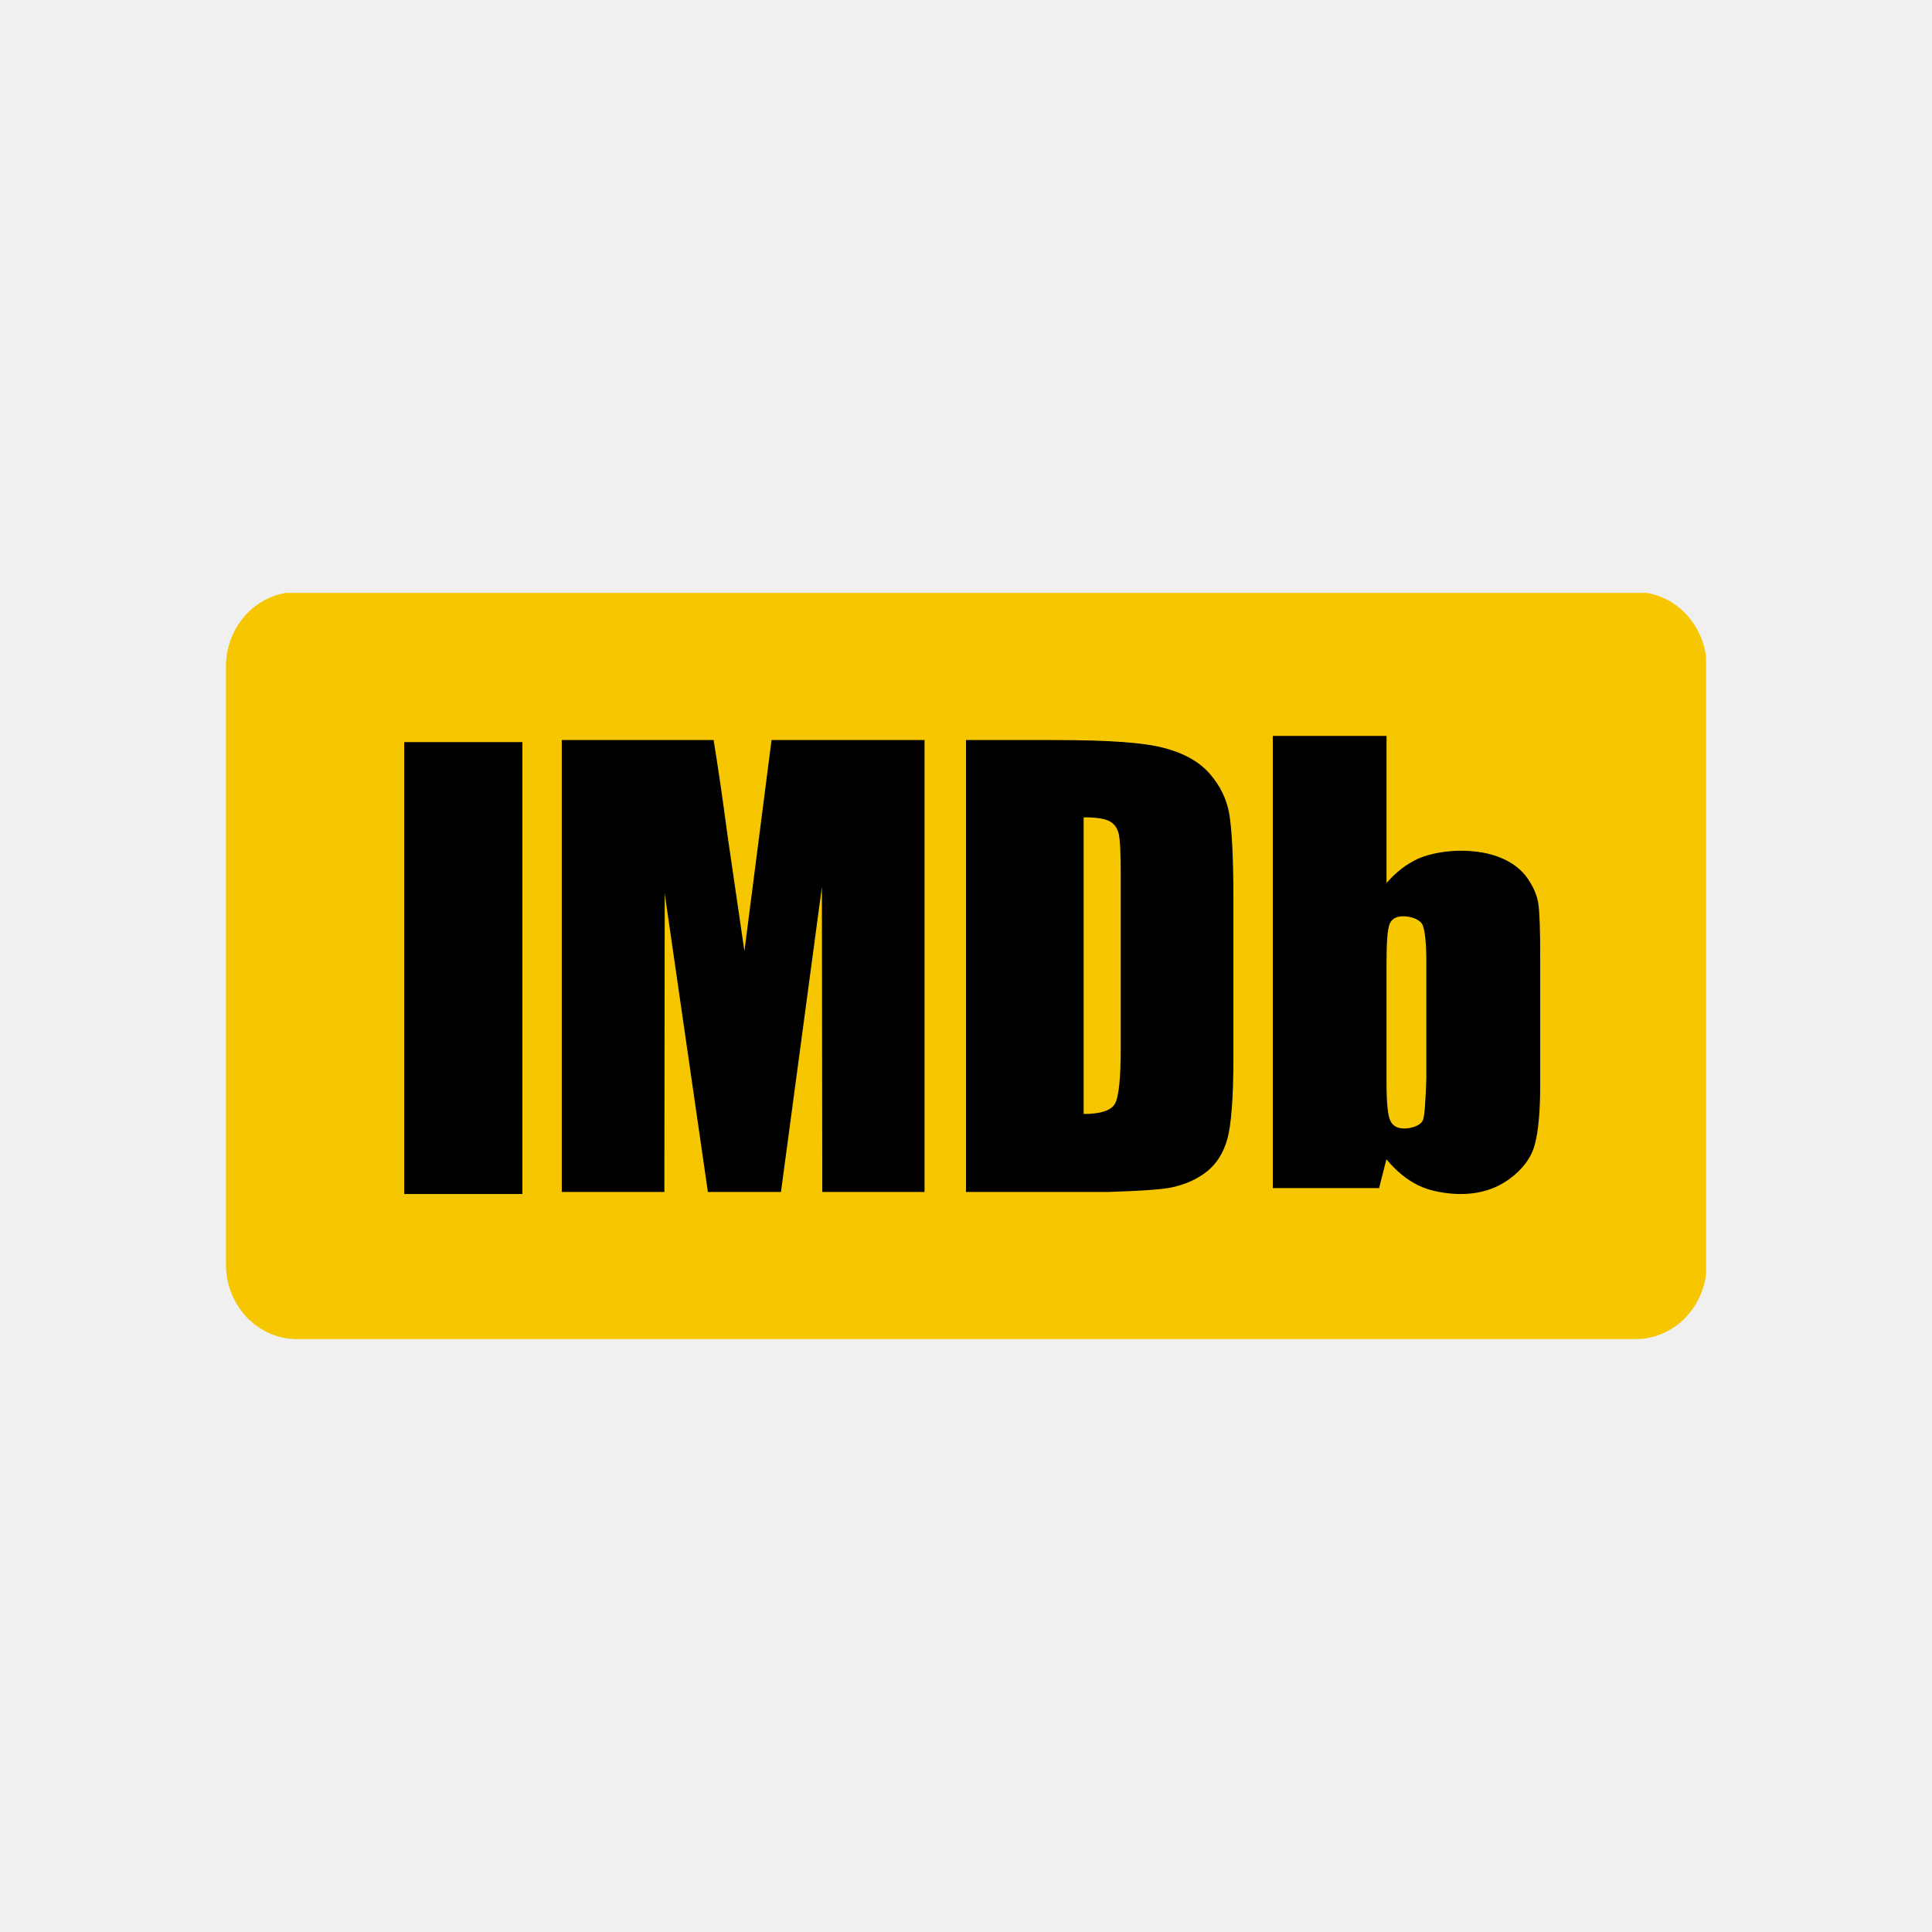
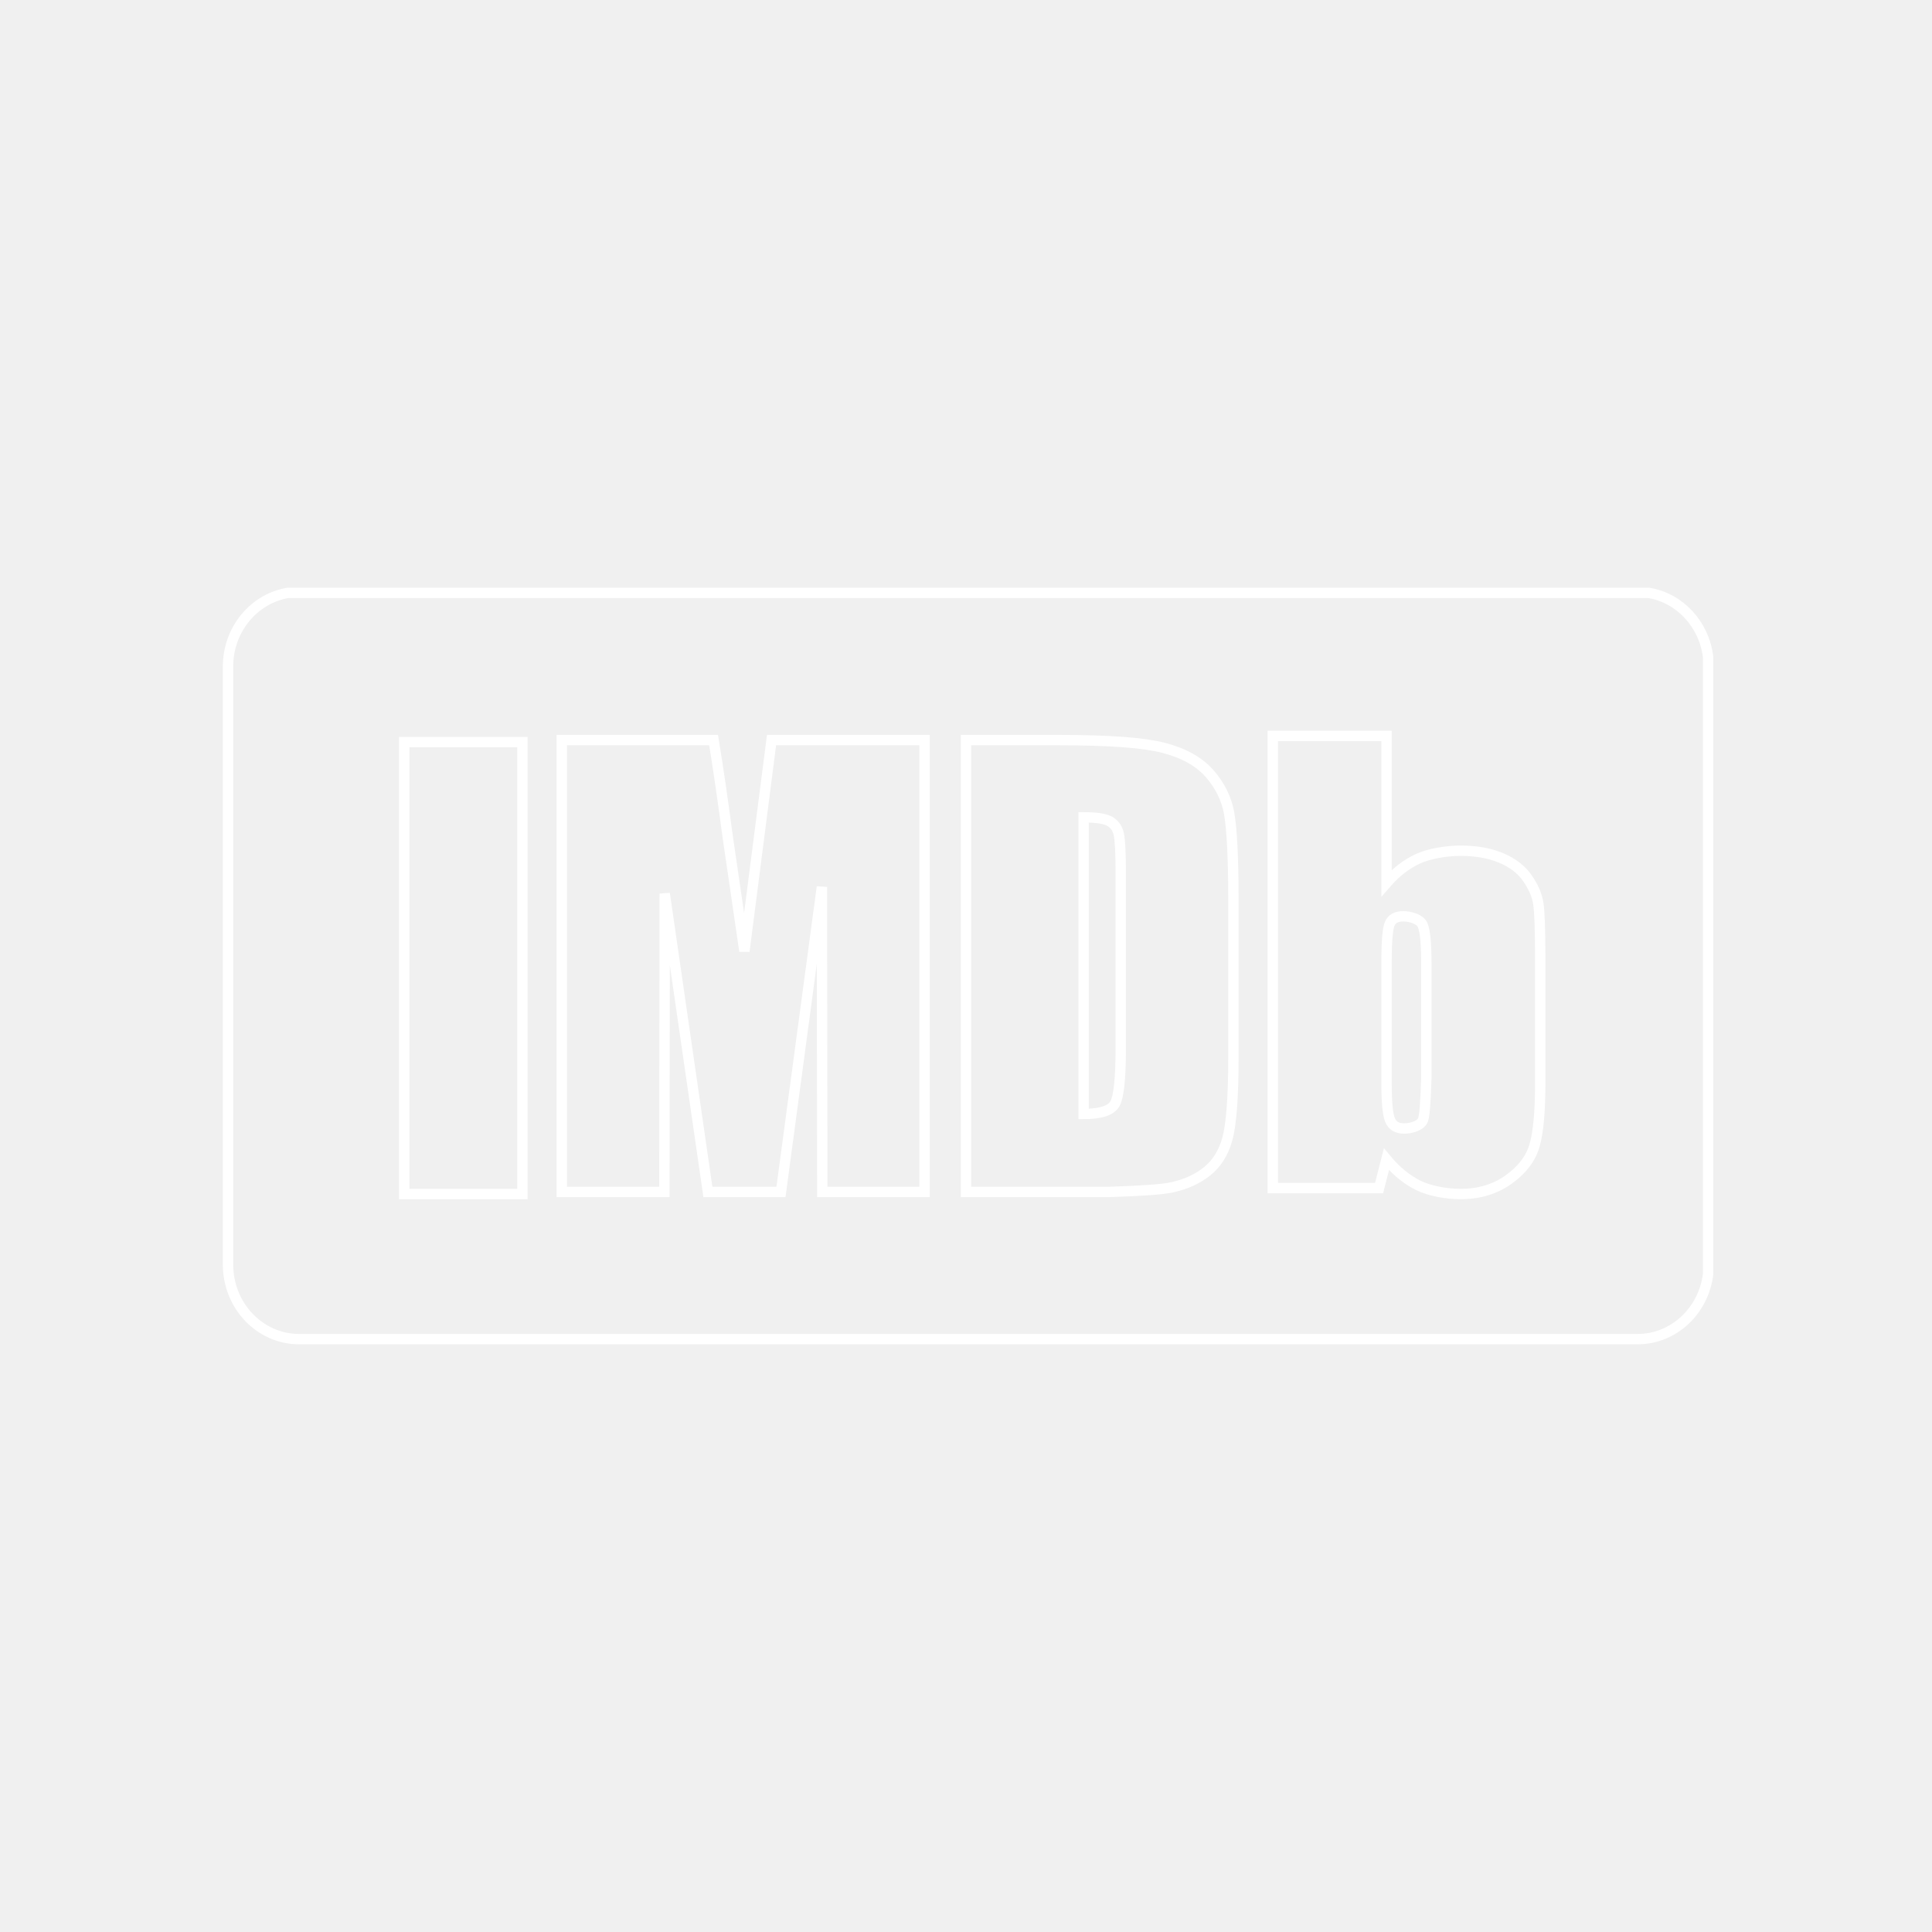
<svg xmlns="http://www.w3.org/2000/svg" width="932" height="932" viewBox="0 0 932 932">
-   <g fill="none" transform="translate(109 286)">
-     <path fill="#F6C700" d="M714,30.941 C712.063,15.092 700.304,2.459 685.328,0 C619.69,0 94.596,0 28.957,0 C12.554,2.695 0,17.588 0,35.537 C0,64.391 0,295.174 0,324.016 C0,343.89 15.36,360 34.322,360 C98.88,360 615.406,360 679.964,360 C697.423,360 711.839,346.324 714,328.624 C714,269.09 714,60.702 714,30.941 Z" />
-     <path d="M714,30.941 C712.063,15.092 700.304,2.459 685.328,0 C619.69,0 94.596,0 28.957,0 C12.554,2.695 0,17.588 0,35.537 C0,64.391 0,295.174 0,324.016 C0,343.89 15.36,360 34.322,360 C98.88,360 615.406,360 679.964,360 C697.423,360 711.839,346.324 714,328.624 C714,269.09 714,60.702 714,30.941 Z" />
-     <g fill="#000" transform="translate(86 72)">
-       <polygon points="0 0 57 0 57 218 0 218" />
-       <polygon fill="none" points="0 0 57 0 57 218 0 218" />
-     </g>
-     <g fill="#000" transform="translate(162 71)">
-       <path d="M88.107,101.845 C83.253,68.621 80.554,50.153 80.022,46.467 C77.657,28.682 75.403,13.205 73.249,0 C68.358,0 43.954,0 0,0 L0,218 L49.489,218 L49.662,74.057 L70.488,218 L105.738,218 L125.486,70.855 L125.672,218 L175,218 L175,0 L101.194,0 L88.107,101.845 Z" />
-       <path fill="none" d="M88.107,101.845 C83.253,68.621 80.554,50.153 80.022,46.467 C77.657,28.682 75.403,13.205 73.249,0 C68.358,0 43.954,0 0,0 L0,218 L49.489,218 L49.662,74.057 L70.488,218 L105.738,218 L125.486,70.855 L125.672,218 L175,218 L175,0 L101.194,0 L88.107,101.845 Z" />
-     </g>
-     <g fill="#000" transform="translate(357 71)">
-       <path d="M73.698,45.35 C74.321,48.13 74.644,54.435 74.644,64.289 C74.644,72.741 74.644,140.357 74.644,148.808 C74.644,163.317 73.698,172.203 71.819,175.48 C69.927,178.756 64.898,180.382 56.746,180.382 C56.746,166.072 56.746,51.593 56.746,37.283 C62.932,37.283 67.151,37.941 69.392,39.231 C71.632,40.534 73.076,42.57 73.698,45.35 Z M99.351,215.778 C106.11,214.302 111.786,211.695 116.391,207.984 C120.984,204.261 124.208,199.11 126.05,192.52 C127.905,185.942 129,172.873 129,153.326 C129,145.681 129,84.432 129,76.775 C129,56.148 128.191,42.322 126.934,35.297 C125.664,28.26 122.515,21.868 117.474,16.134 C112.421,10.4 105.052,6.28 95.368,3.773 C85.672,1.266 69.865,0 42.369,0 C39.544,0 25.429,0 0,0 L0,218 L68.807,218 C84.664,217.504 94.846,216.771 99.351,215.778 Z" />
-       <path fill="none" d="M73.698,45.35 C74.321,48.13 74.644,54.435 74.644,64.289 C74.644,72.741 74.644,140.357 74.644,148.808 C74.644,163.317 73.698,172.203 71.819,175.48 C69.927,178.756 64.898,180.382 56.746,180.382 C56.746,166.072 56.746,51.593 56.746,37.283 C62.932,37.283 67.151,37.941 69.392,39.231 C71.632,40.534 73.076,42.57 73.698,45.35 Z M99.351,215.778 C106.11,214.302 111.786,211.695 116.391,207.984 C120.984,204.261 124.208,199.11 126.05,192.52 C127.905,185.942 129,172.873 129,153.326 C129,145.681 129,84.432 129,76.775 C129,56.148 128.191,42.322 126.934,35.297 C125.664,28.26 122.515,21.868 117.474,16.134 C112.421,10.4 105.052,6.28 95.368,3.773 C85.672,1.266 69.865,0 42.369,0 C39.544,0 25.429,0 0,0 L0,218 L68.807,218 C84.664,217.504 94.846,216.771 99.351,215.778 Z" />
-     </g>
-     <g fill="#000" transform="translate(505 69)">
-       <path d="M72.481,185.22 C71.432,187.99 66.84,189.393 63.371,189.393 C59.976,189.393 57.717,188.052 56.569,185.357 C55.421,182.674 54.86,176.552 54.86,166.964 C54.86,161.201 54.86,115.076 54.86,109.314 C54.86,99.379 55.359,93.181 56.37,90.71 C57.368,88.263 59.564,87.021 62.959,87.021 C66.428,87.021 71.083,88.425 72.281,91.244 C73.466,94.063 74.065,100.086 74.065,109.314 C74.065,113.04 74.065,131.669 74.065,165.213 C73.704,176.701 73.179,183.37 72.481,185.22 Z M0,218.144 L51.266,218.144 C53.4,209.81 54.573,205.178 54.81,204.246 C59.452,209.835 64.556,214.033 70.159,216.815 C75.738,219.609 84.086,221 90.551,221 C99.549,221 107.311,218.653 113.862,213.946 C120.402,209.251 124.57,203.688 126.342,197.292 C128.114,190.883 129,181.147 129,168.057 C129,161.934 129,112.978 129,106.855 C129,93.691 128.7,85.096 128.114,81.06 C127.527,77.024 125.78,72.913 122.873,68.703 C119.965,64.493 115.734,61.227 110.193,58.892 C104.653,56.557 98.113,55.39 90.576,55.39 C84.024,55.39 75.638,56.694 70.047,59.265 C64.469,61.835 59.402,65.735 54.86,70.963 C54.86,66.232 54.86,42.586 54.86,0 L0,0 L0,218.144 Z" />
-       <path fill="none" d="M72.481,185.22 C71.432,187.99 66.84,189.393 63.371,189.393 C59.976,189.393 57.717,188.052 56.569,185.357 C55.421,182.674 54.86,176.552 54.86,166.964 C54.86,161.201 54.86,115.076 54.86,109.314 C54.86,99.379 55.359,93.181 56.37,90.71 C57.368,88.263 59.564,87.021 62.959,87.021 C66.428,87.021 71.083,88.425 72.281,91.244 C73.466,94.063 74.065,100.086 74.065,109.314 C74.065,113.04 74.065,131.669 74.065,165.213 C73.704,176.701 73.179,183.37 72.481,185.22 Z M0,218.144 L51.266,218.144 C53.4,209.81 54.573,205.178 54.81,204.246 C59.452,209.835 64.556,214.033 70.159,216.815 C75.738,219.609 84.086,221 90.551,221 C99.549,221 107.311,218.653 113.862,213.946 C120.402,209.251 124.57,203.688 126.342,197.292 C128.114,190.883 129,181.147 129,168.057 C129,161.934 129,112.978 129,106.855 C129,93.691 128.7,85.096 128.114,81.06 C127.527,77.024 125.78,72.913 122.873,68.703 C119.965,64.493 115.734,61.227 110.193,58.892 C104.653,56.557 98.113,55.39 90.576,55.39 C84.024,55.39 75.638,56.694 70.047,59.265 C64.469,61.835 59.402,65.735 54.86,70.963 C54.86,66.232 54.86,42.586 54.86,0 L0,0 L0,218.144 Z" />
-     </g>
-   </g>
+   <path fill="none" stroke="#FFF" stroke-width="5" d="M795.328,286 C810.304,288.459 822.063,301.092 824,316.941 L824,316.941 L824,614.624 C821.839,632.324 807.423,646 789.964,646 L789.964,646 L144.322,646 C125.36,646 110,629.89 110,610.016 L110,610.016 L110,321.537 C110,303.588 122.554,288.695 138.957,286 L138.957,286 Z M252,358 L195,358 L195,576 L252,576 L252,358 Z M668.86,355 L614,355 L614,573.144 L665.266,573.144 L665.383,572.684 C667.443,564.64 668.577,560.161 668.81,559.246 C673.452,564.835 678.556,569.033 684.159,571.815 C689.738,574.609 698.086,576 704.551,576 C713.549,576 721.311,573.653 727.862,568.946 C734.402,564.251 738.57,558.688 740.342,552.292 C742.114,545.883 743,536.147 743,523.057 L743,523.057 L743,461.855 L743,461.178 C742.99,448.396 742.69,440.027 742.114,436.06 C741.527,432.024 739.78,427.913 736.873,423.703 C733.965,419.493 729.734,416.227 724.193,413.892 C718.653,411.557 712.113,410.39 704.576,410.39 C698.024,410.39 689.638,411.694 684.047,414.265 C678.469,416.835 673.402,420.735 668.86,425.963 L668.86,425.963 L668.86,355 Z M344.249,357 L271,357 L271,575 L320.489,575 L320.662,431.057 L341.488,575 L376.738,575 L396.486,427.855 L396.672,575 L446,575 L446,357 L372.194,357 L359.107,458.845 L358.962,457.853 C354.199,425.253 351.549,407.116 351.022,403.467 C348.657,385.682 346.403,370.205 344.249,357 L344.249,357 Z M509.199,357 L466,357 L466,575 L534.807,575 L535.524,574.977 C550.971,574.481 560.914,573.756 565.351,572.778 C572.11,571.302 577.786,568.695 582.391,564.984 C586.984,561.261 590.208,556.11 592.05,549.52 C593.905,542.942 595,529.873 595,510.326 L595,510.326 L595,433.775 L595,432.964 C594.979,412.785 594.174,399.229 592.934,392.297 C591.664,385.26 588.515,378.868 583.474,373.134 C578.421,367.4 571.052,363.28 561.368,360.773 C551.77,358.291 536.183,357.026 509.199,357 L509.199,357 Z M676.959,442.021 C680.428,442.021 685.083,443.425 686.281,446.244 C687.466,449.063 688.065,455.086 688.065,464.314 L688.065,464.314 L688.065,520.213 L688.047,520.783 C687.686,531.922 687.168,538.401 686.481,540.22 C685.432,542.99 680.84,544.393 677.371,544.393 C673.976,544.393 671.717,543.052 670.569,540.357 C669.421,537.674 668.86,531.552 668.86,521.964 L668.86,521.964 L668.86,464.314 L668.86,463.756 C668.879,454.146 669.378,448.135 670.37,445.71 C671.368,443.263 673.564,442.021 676.959,442.021 Z M522.746,394.283 C528.932,394.283 533.151,394.941 535.392,396.231 C537.632,397.534 539.076,399.57 539.698,402.35 C540.321,405.13 540.644,411.435 540.644,421.289 L540.644,421.289 L540.644,505.808 L540.644,506.464 C540.615,520.585 539.67,529.253 537.819,532.48 C535.927,535.756 530.898,537.382 522.746,537.382 L522.746,537.382 Z" />
</svg>
